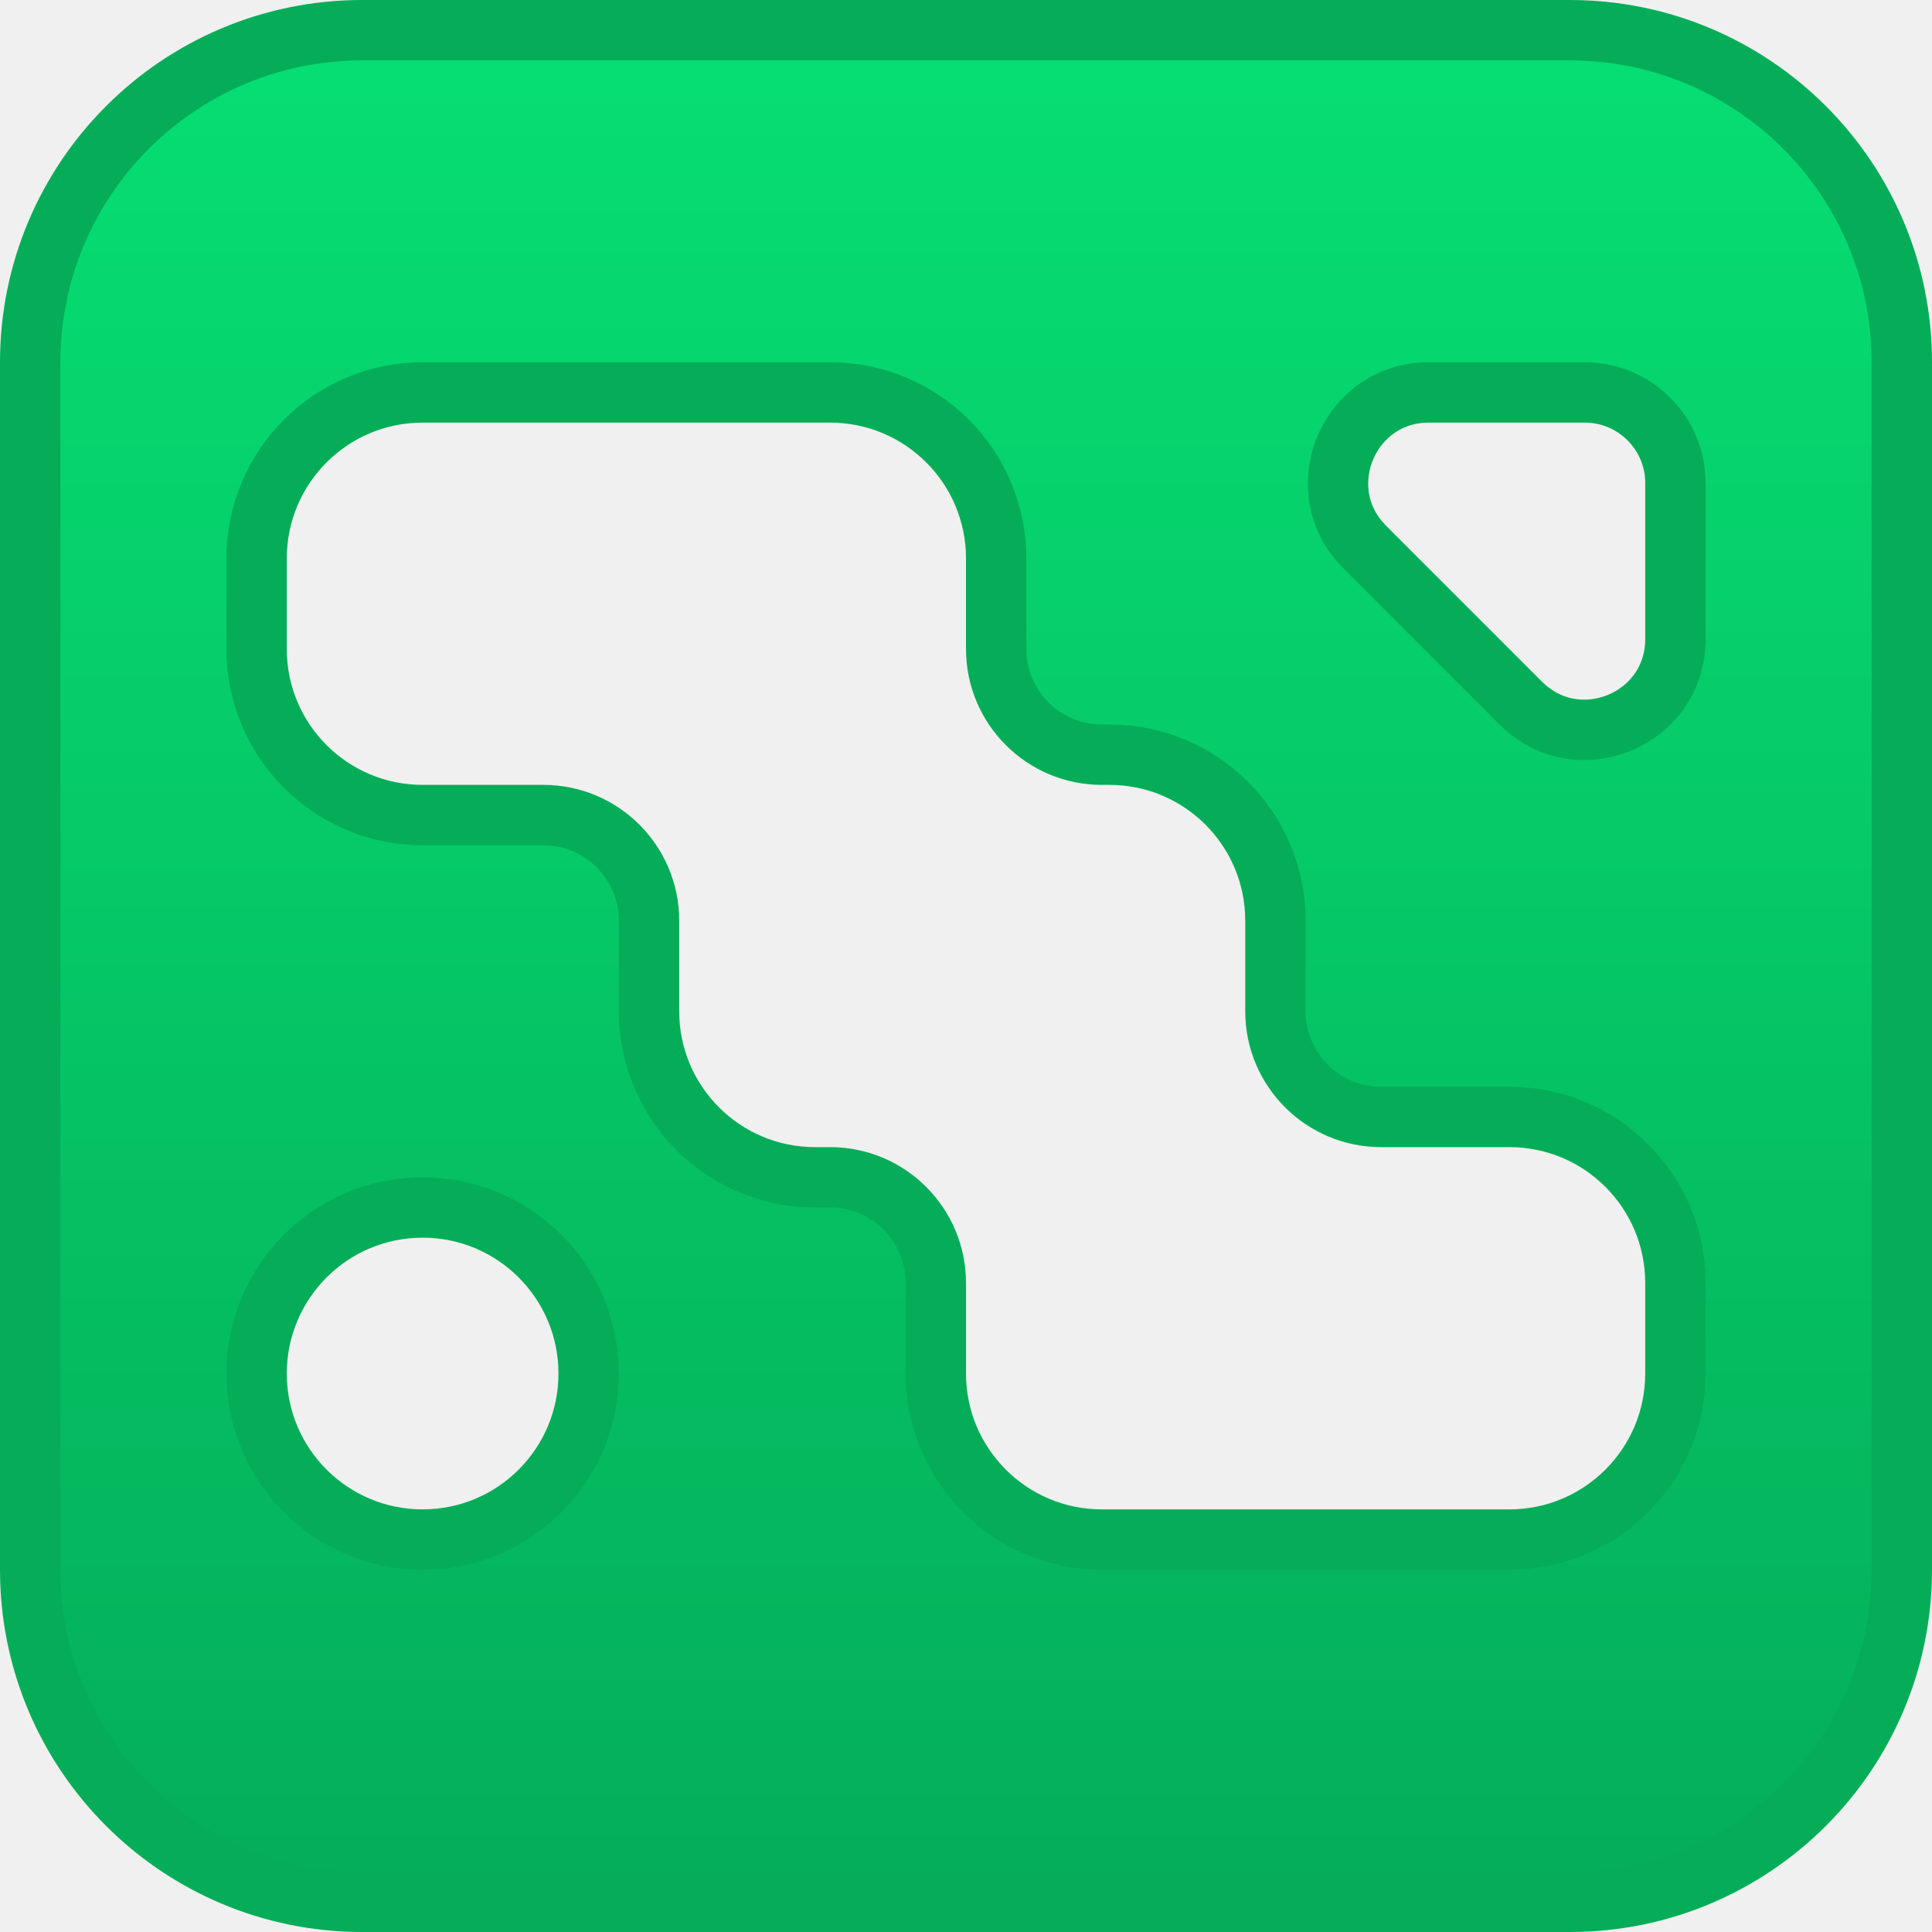
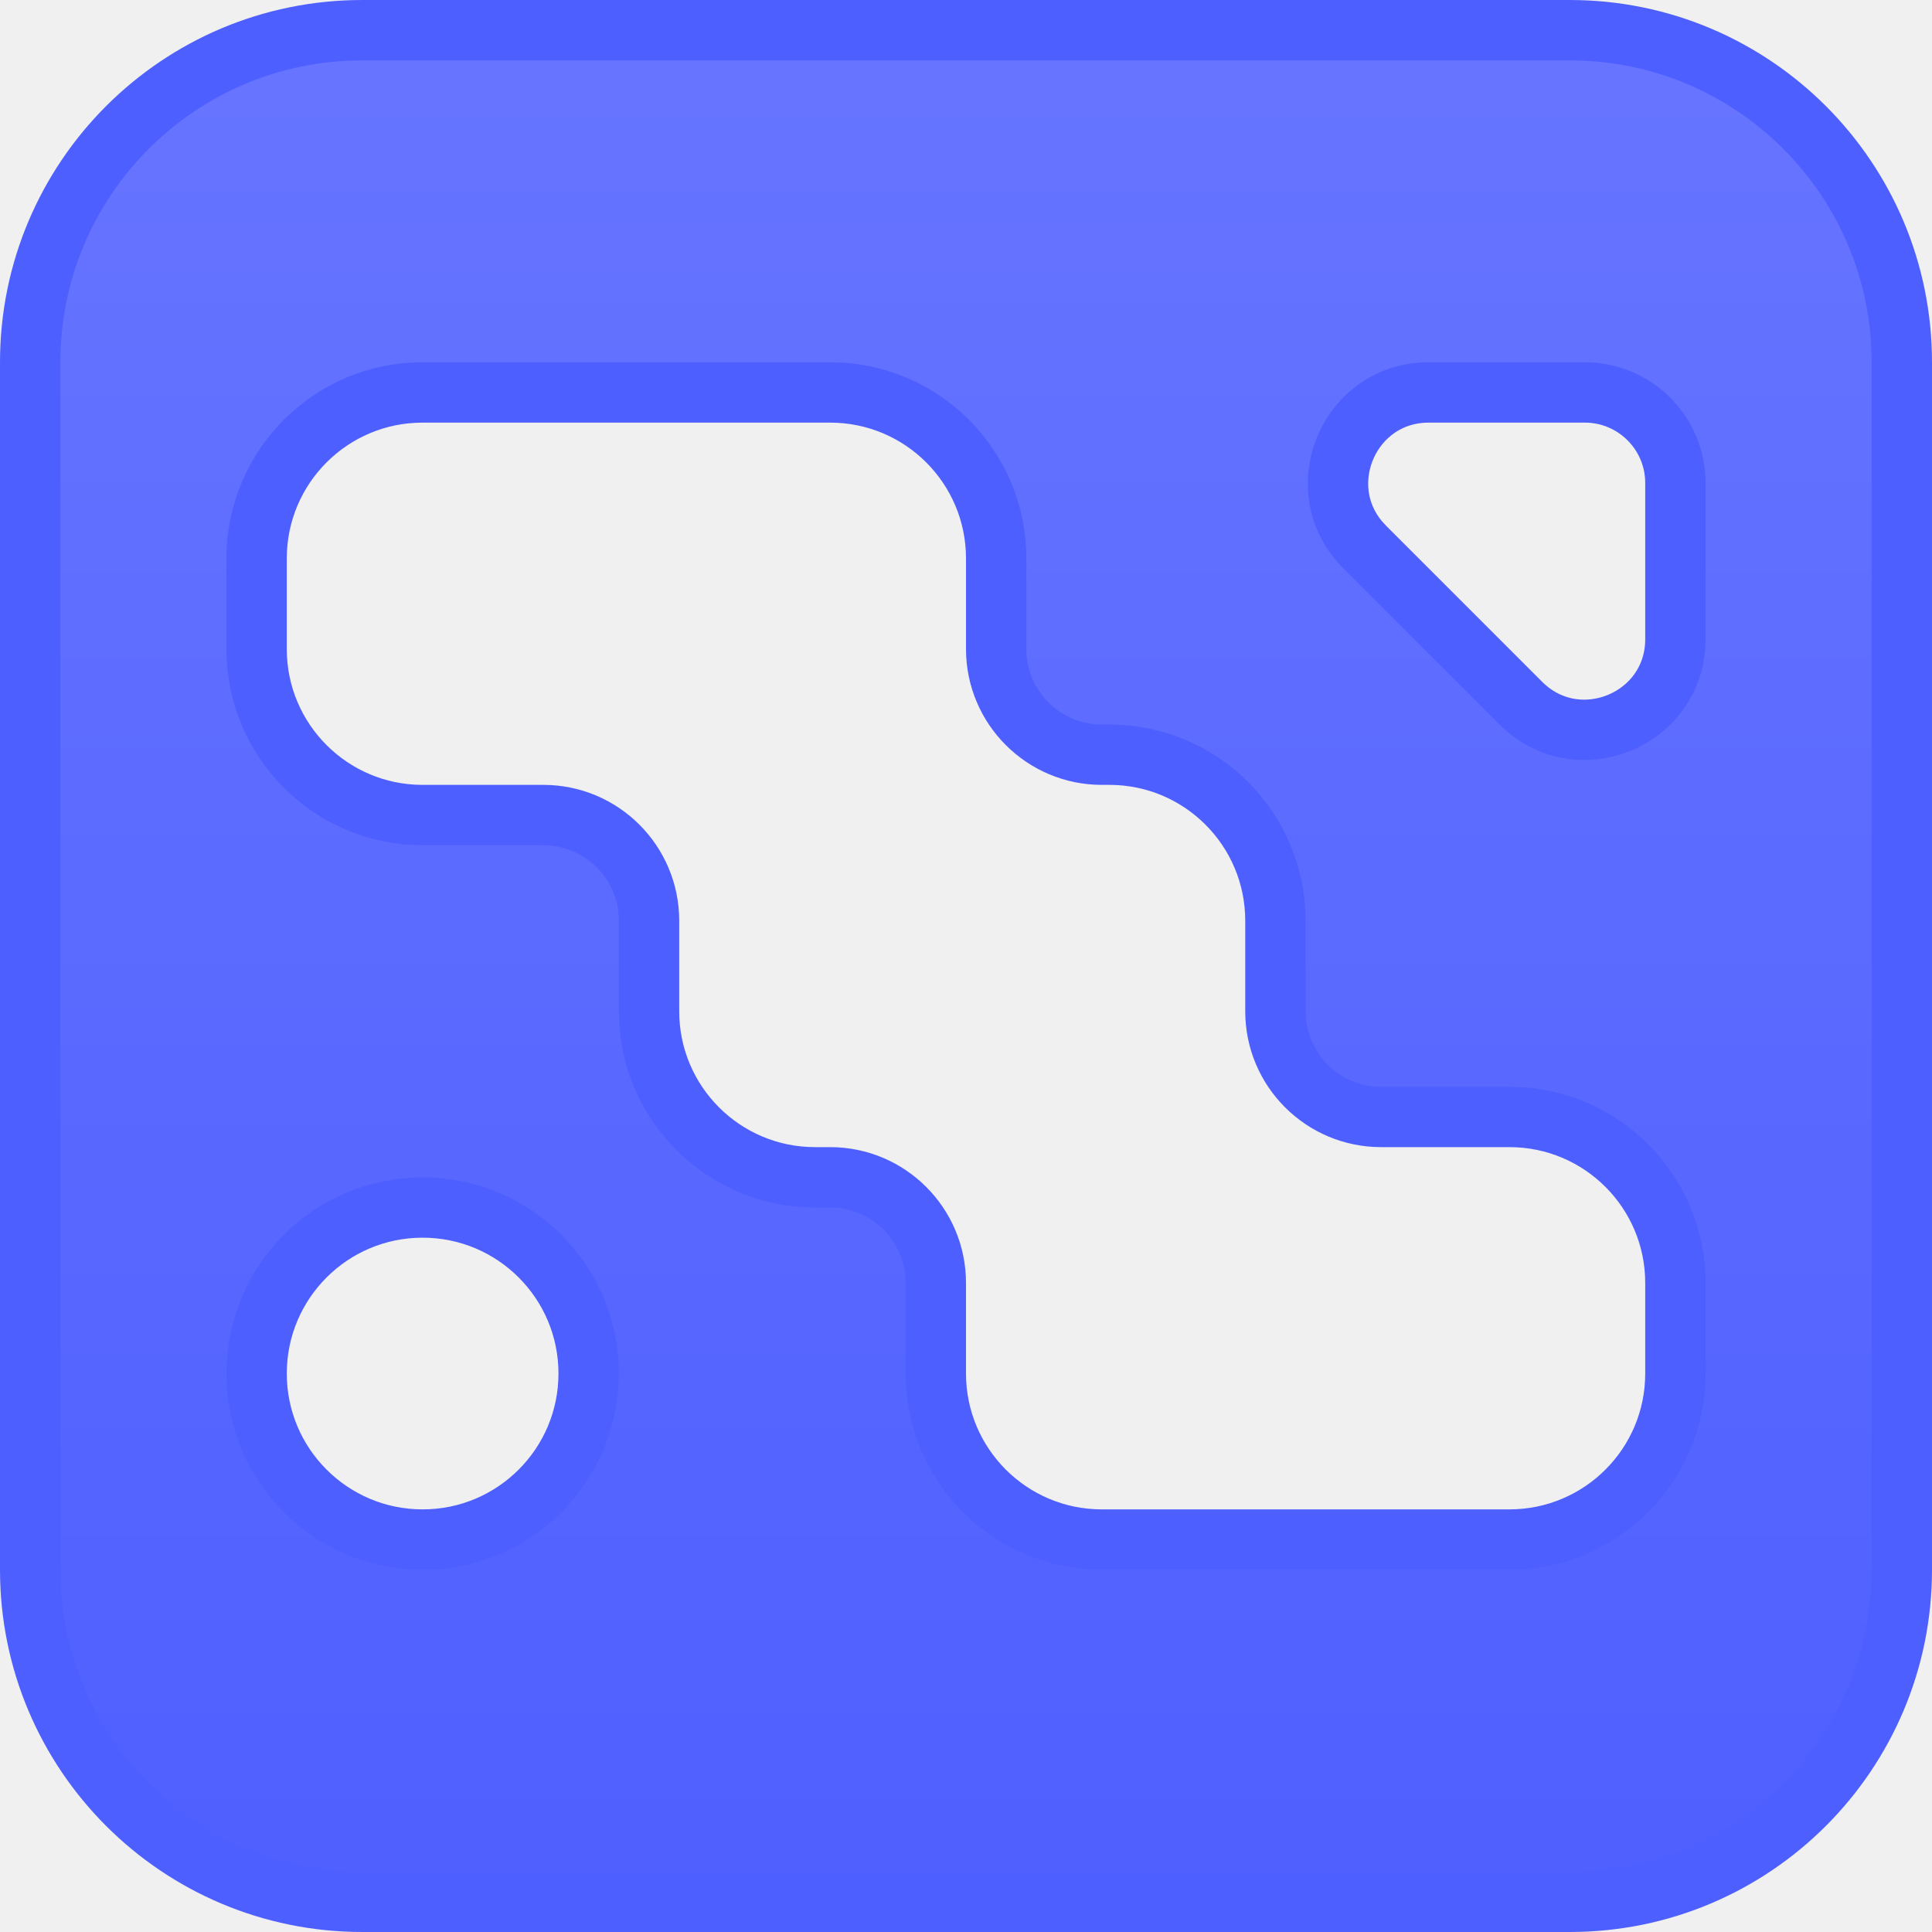
<svg xmlns="http://www.w3.org/2000/svg" width="32" height="32" viewBox="0 0 32 32" fill="none">
  <g clip-path="url(#clip0_450_537)">
    <g clip-path="url(#clip1_450_537)">
-       <path d="M6 0.5H26C29.038 0.5 31.5 2.962 31.5 6V26C31.5 29.038 29.038 31.5 26 31.5H6C2.962 31.5 0.5 29.038 0.5 26V6C0.5 2.962 2.962 0.5 6 0.5ZM7 20C5.481 20 4.25 21.231 4.25 22.75C4.25 24.269 5.481 25.5 7 25.5C8.519 25.5 9.75 24.269 9.75 22.75C9.75 21.231 8.519 20 7 20ZM7 6.5C5.481 6.5 4.25 7.731 4.25 9.25V10.75C4.25 12.269 5.481 13.5 7 13.5H9C9.966 13.5 10.75 14.284 10.75 15.25V16.75C10.75 18.269 11.981 19.5 13.5 19.5H13.75C14.716 19.5 15.5 20.284 15.5 21.25V22.75C15.5 24.269 16.731 25.5 18.25 25.5H25C26.519 25.5 27.75 24.269 27.75 22.75V21.25C27.75 19.731 26.519 18.5 25 18.5H22.875C21.909 18.5 21.125 17.716 21.125 16.75V15.25C21.125 13.731 19.894 12.5 18.375 12.5H18.25C17.284 12.5 16.5 11.716 16.5 10.75V9.25C16.5 7.731 15.269 6.5 13.75 6.5H7ZM23.664 6.5C22.37 6.5 21.701 8.016 22.52 8.97L22.604 9.061L25.189 11.646C26.134 12.591 27.75 11.922 27.75 10.586V8C27.75 7.172 27.078 6.5 26.25 6.5H23.664Z" fill="url(#paint0_linear_450_537)" stroke="#05AD59" />
+       <path d="M6 0.5H26C29.038 0.5 31.5 2.962 31.5 6V26C31.5 29.038 29.038 31.5 26 31.5H6C2.962 31.5 0.5 29.038 0.5 26V6C0.5 2.962 2.962 0.5 6 0.5ZM7 20C5.481 20 4.25 21.231 4.25 22.75C4.25 24.269 5.481 25.5 7 25.5C8.519 25.5 9.75 24.269 9.75 22.75C9.75 21.231 8.519 20 7 20ZM7 6.5C5.481 6.5 4.25 7.731 4.25 9.25V10.75C4.25 12.269 5.481 13.5 7 13.5H9C9.966 13.5 10.75 14.284 10.75 15.25V16.75C10.75 18.269 11.981 19.5 13.5 19.5H13.75C14.716 19.5 15.5 20.284 15.5 21.25V22.75C15.5 24.269 16.731 25.5 18.25 25.5H25C26.519 25.5 27.75 24.269 27.75 22.75V21.25C27.75 19.731 26.519 18.5 25 18.5H22.875C21.909 18.5 21.125 17.716 21.125 16.75V15.25C21.125 13.731 19.894 12.5 18.375 12.5H18.25C17.284 12.5 16.5 11.716 16.5 10.75V9.25C16.5 7.731 15.269 6.5 13.75 6.5H7ZM23.664 6.5C22.37 6.5 21.701 8.016 22.52 8.97L22.604 9.061L25.189 11.646C26.134 12.591 27.75 11.922 27.75 10.586V8C27.75 7.172 27.078 6.5 26.25 6.5H23.664Z" fill="url(#paint0_linear_450_537)" stroke="#4E5FFF" />
    </g>
  </g>
  <defs>
    <linearGradient id="paint0_linear_450_537" x1="16" y1="0" x2="16" y2="32" gradientUnits="userSpaceOnUse">
-       <stop stop-color="#06DF73" />
-       <stop offset="1" stop-color="#05AD59" />
+       <stop stop-color="#6775FF" />
+       <stop offset="1" stop-color="#4E5FFF" />
    </linearGradient>
    <clipPath id="clip0_450_537">
      <rect width="32" height="32" fill="white" />
    </clipPath>
    <clipPath id="clip1_450_537">
      <rect width="32" height="32" fill="white" />
    </clipPath>
  </defs>
</svg>
